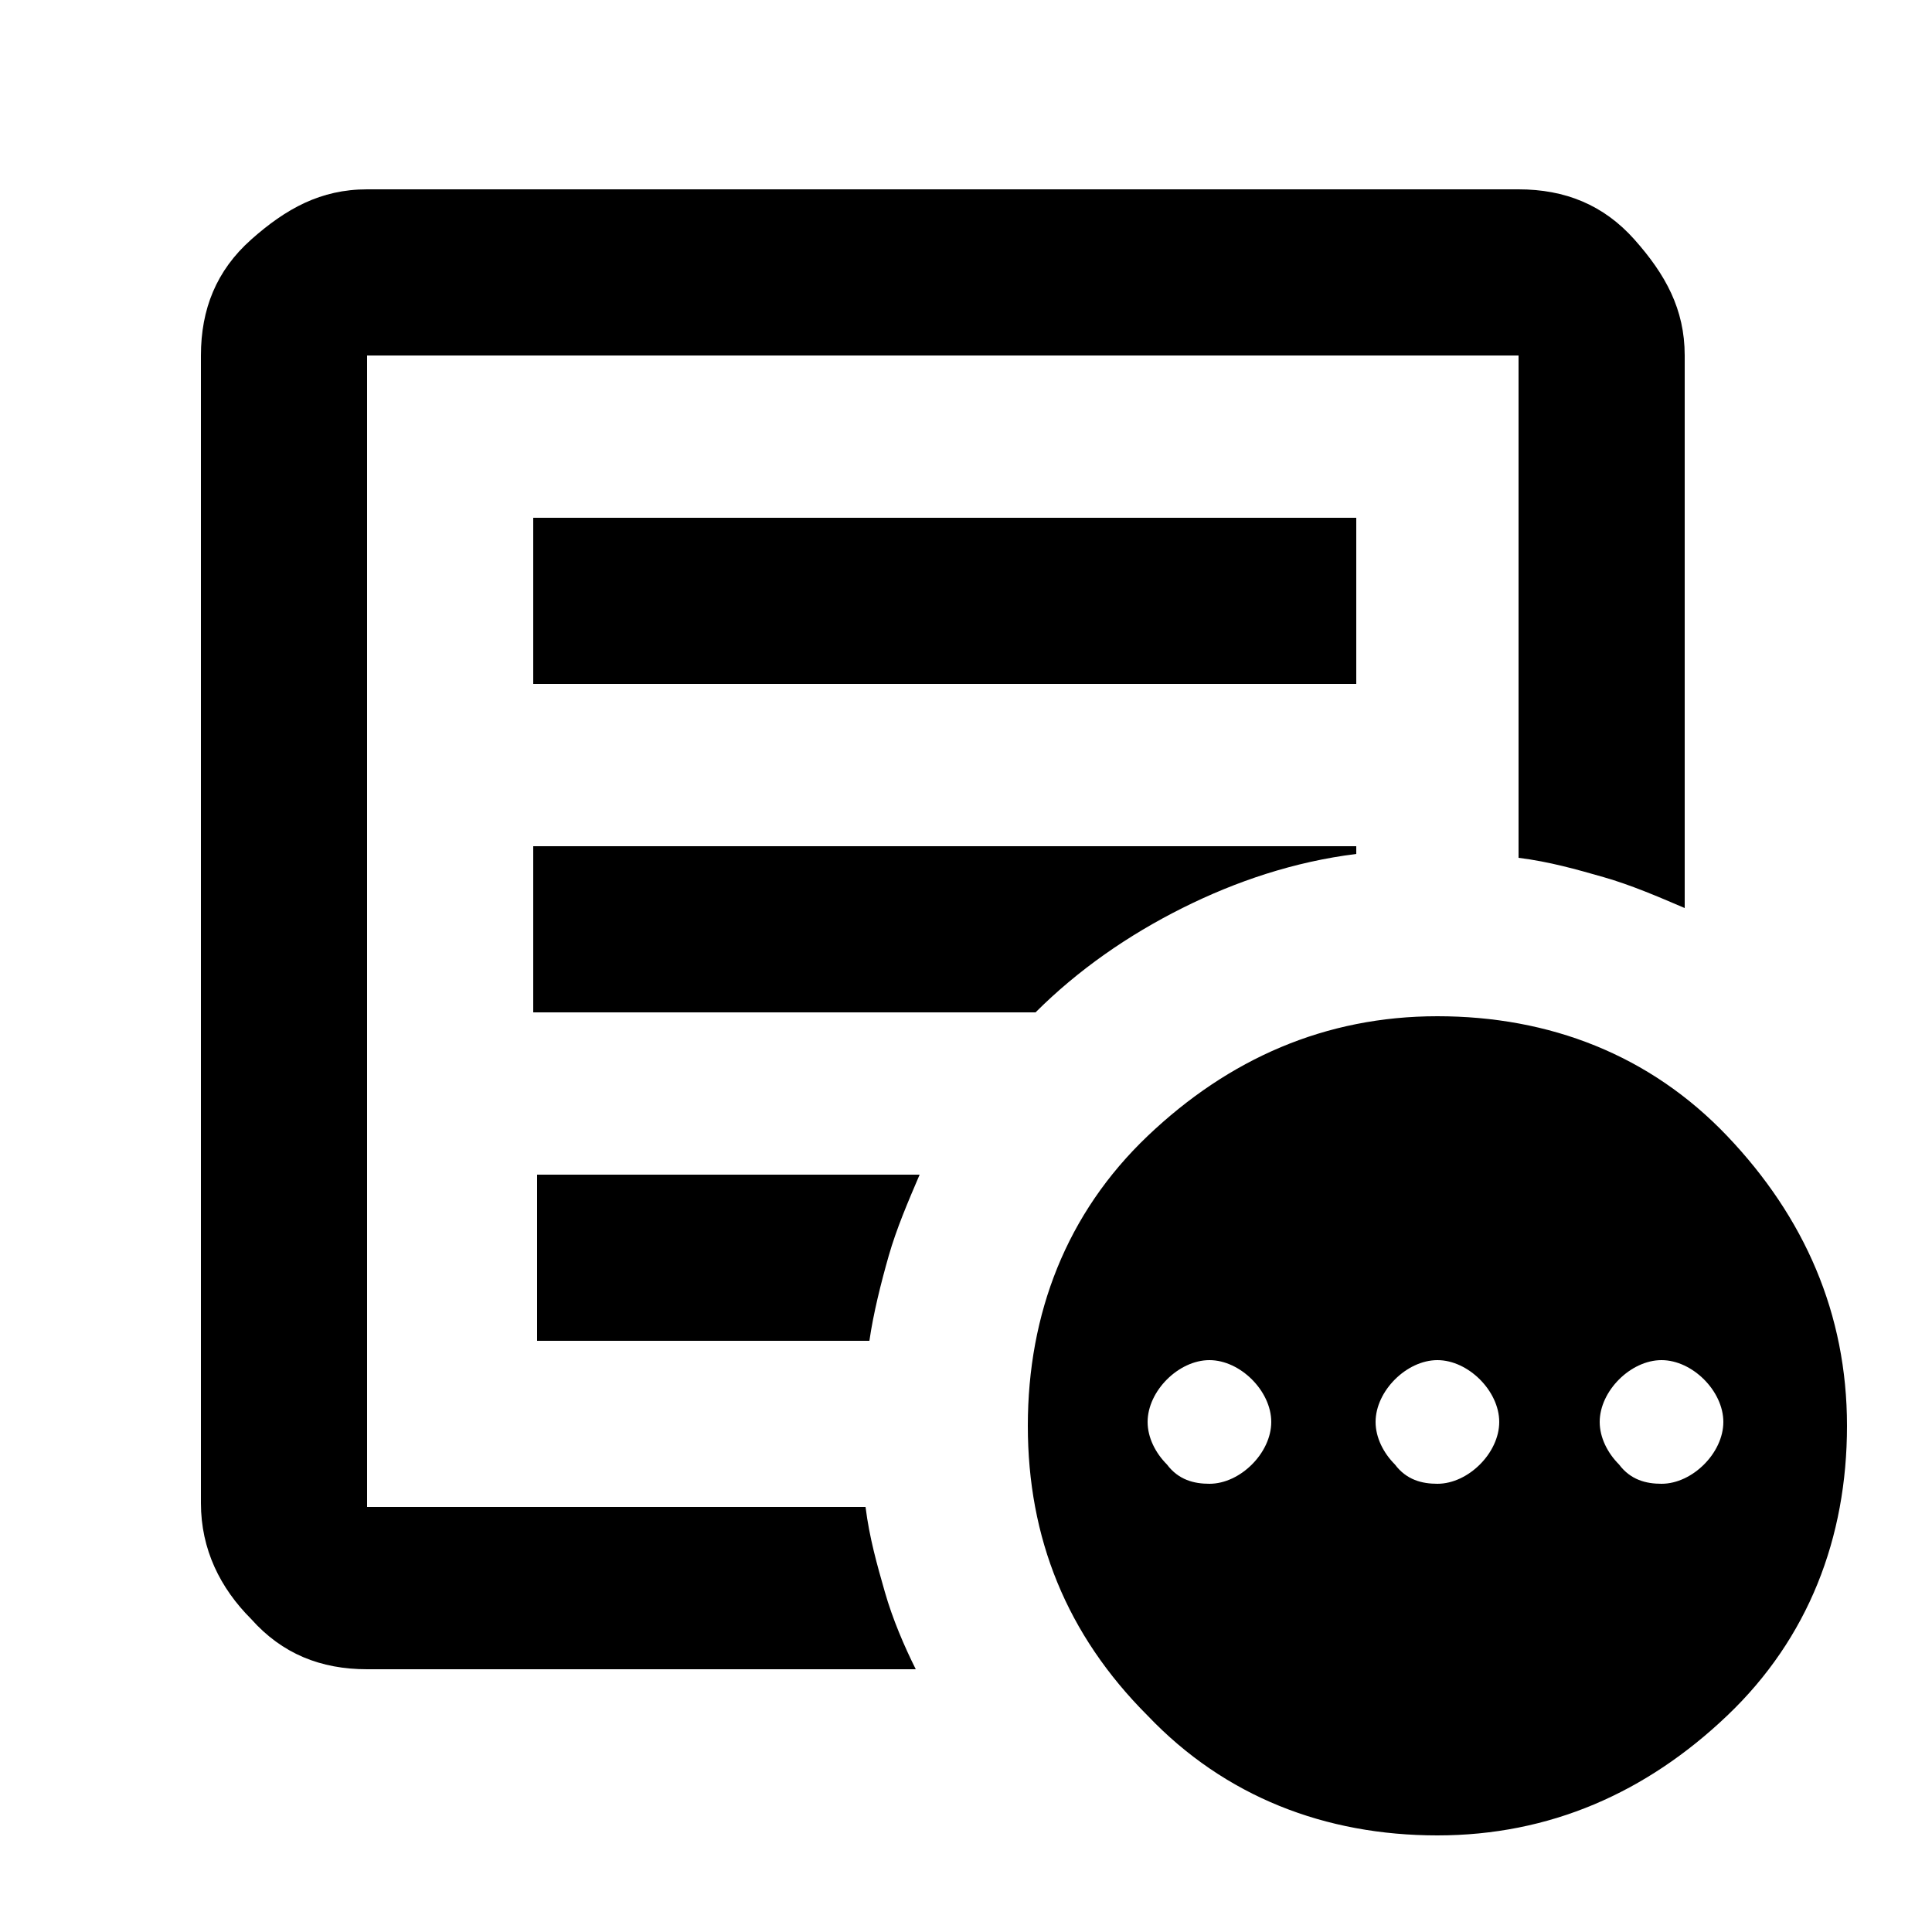
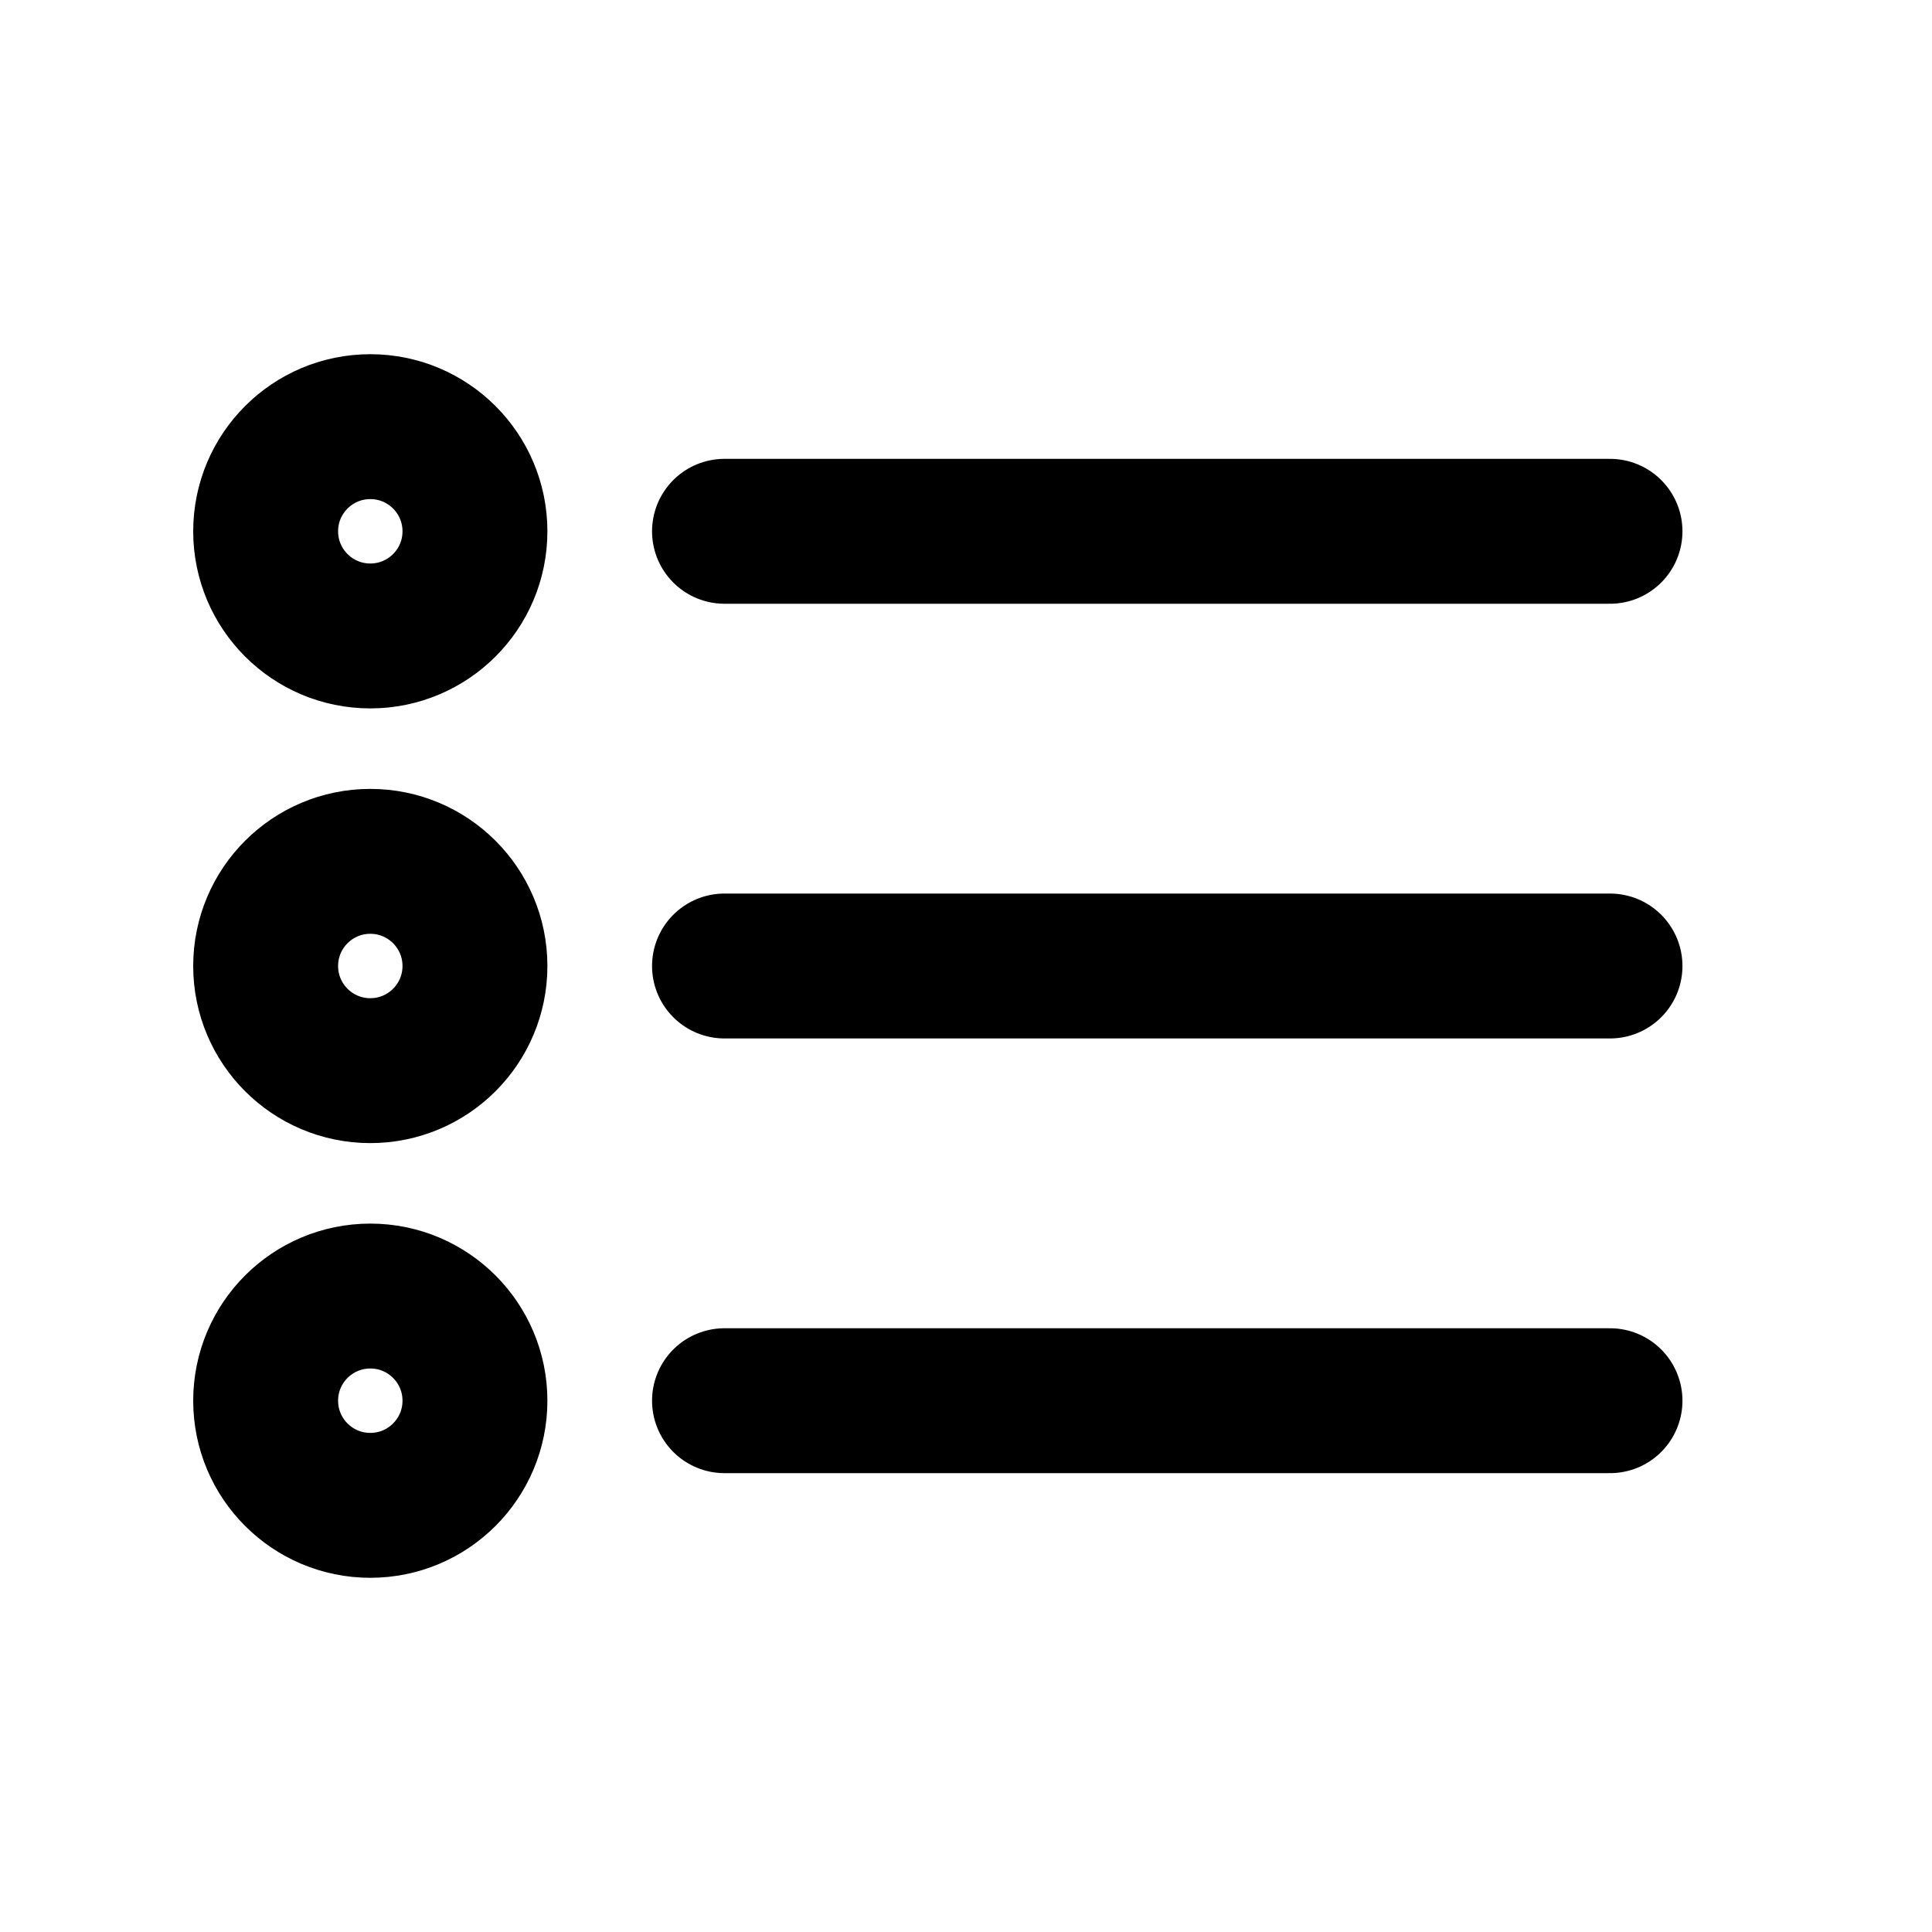
- <svg xmlns="http://www.w3.org/2000/svg" version="1.1" id="레이어_1" x="0px" y="0px" viewBox="0 0 50 50" style="enable-background:new 0 0 50 50;" xml:space="preserve">
-   <path d="M31.3,38.4c0.4,0,0.8-0.2,1.1-0.5c0.3-0.3,0.5-0.7,0.5-1.1s-0.2-0.8-0.5-1.1c-0.3-0.3-0.7-0.5-1.1-0.5s-0.8,0.2-1.1,0.5  c-0.3,0.3-0.5,0.7-0.5,1.1s0.2,0.8,0.5,1.1C30.5,38.3,30.9,38.4,31.3,38.4z M37.2,38.4c0.4,0,0.8-0.2,1.1-0.5  c0.3-0.3,0.5-0.7,0.5-1.1s-0.2-0.8-0.5-1.1c-0.3-0.3-0.7-0.5-1.1-0.5c-0.4,0-0.8,0.2-1.1,0.5c-0.3,0.3-0.5,0.7-0.5,1.1  s0.2,0.8,0.5,1.1C36.4,38.3,36.8,38.4,37.2,38.4z M43,38.4c0.4,0,0.8-0.2,1.1-0.5c0.3-0.3,0.5-0.7,0.5-1.1s-0.2-0.8-0.5-1.1  c-0.3-0.3-0.7-0.5-1.1-0.5s-0.8,0.2-1.1,0.5c-0.3,0.3-0.5,0.7-0.5,1.1s0.2,0.8,0.5,1.1C42.2,38.3,42.6,38.4,43,38.4z M9.5,43.2  c-1.2,0-2.2-0.4-3-1.3c-0.8-0.8-1.3-1.8-1.3-3V9.2c0-1.2,0.4-2.2,1.3-3s1.8-1.3,3-1.3h29.8c1.2,0,2.2,0.4,3,1.3s1.3,1.8,1.3,3v14.3  c-0.7-0.3-1.4-0.6-2.1-0.8c-0.7-0.2-1.4-0.4-2.2-0.5V9.2H9.5V39h12.9c0.1,0.8,0.3,1.5,0.5,2.2s0.5,1.4,0.8,2H9.5z M9.5,36.8V39V9.2  v12.9v-0.2V36.8z M13.8,34.7h8.7c0.1-0.7,0.3-1.5,0.5-2.2c0.2-0.7,0.5-1.4,0.8-2.1h-9.9V34.7z M13.8,26.2h13c1.1-1.1,2.4-2,3.8-2.7  s2.9-1.2,4.5-1.4v-0.2H13.8V26.2z M13.8,17.7h21.3v-4.3H13.8V17.7z M37.2,47.5c-2.9,0-5.5-1-7.5-3.1c-2.1-2.1-3.1-4.6-3.1-7.5  c0-2.9,1-5.5,3.1-7.5s4.6-3.1,7.5-3.1c2.9,0,5.5,1,7.5,3.1s3.1,4.6,3.1,7.5c0,2.9-1,5.5-3.1,7.5C42.6,46.4,40.1,47.5,37.2,47.5z" />
+ <svg xmlns="http://www.w3.org/2000/svg" viewBox="0 0 24 24" fill="none" stroke="#000" stroke-width="1.8" stroke-linecap="round" stroke-linejoin="round">
+   <circle cx="4.6" cy="6.6" r="1.3" />
+   <path d="M9 6.6h11" />
+   <circle cx="4.6" cy="12" r="1.3" />
+   <path d="M9 12h11" />
+   <circle cx="4.6" cy="17.4" r="1.3" />
+   <path d="M9 17.4h11" />
</svg>
